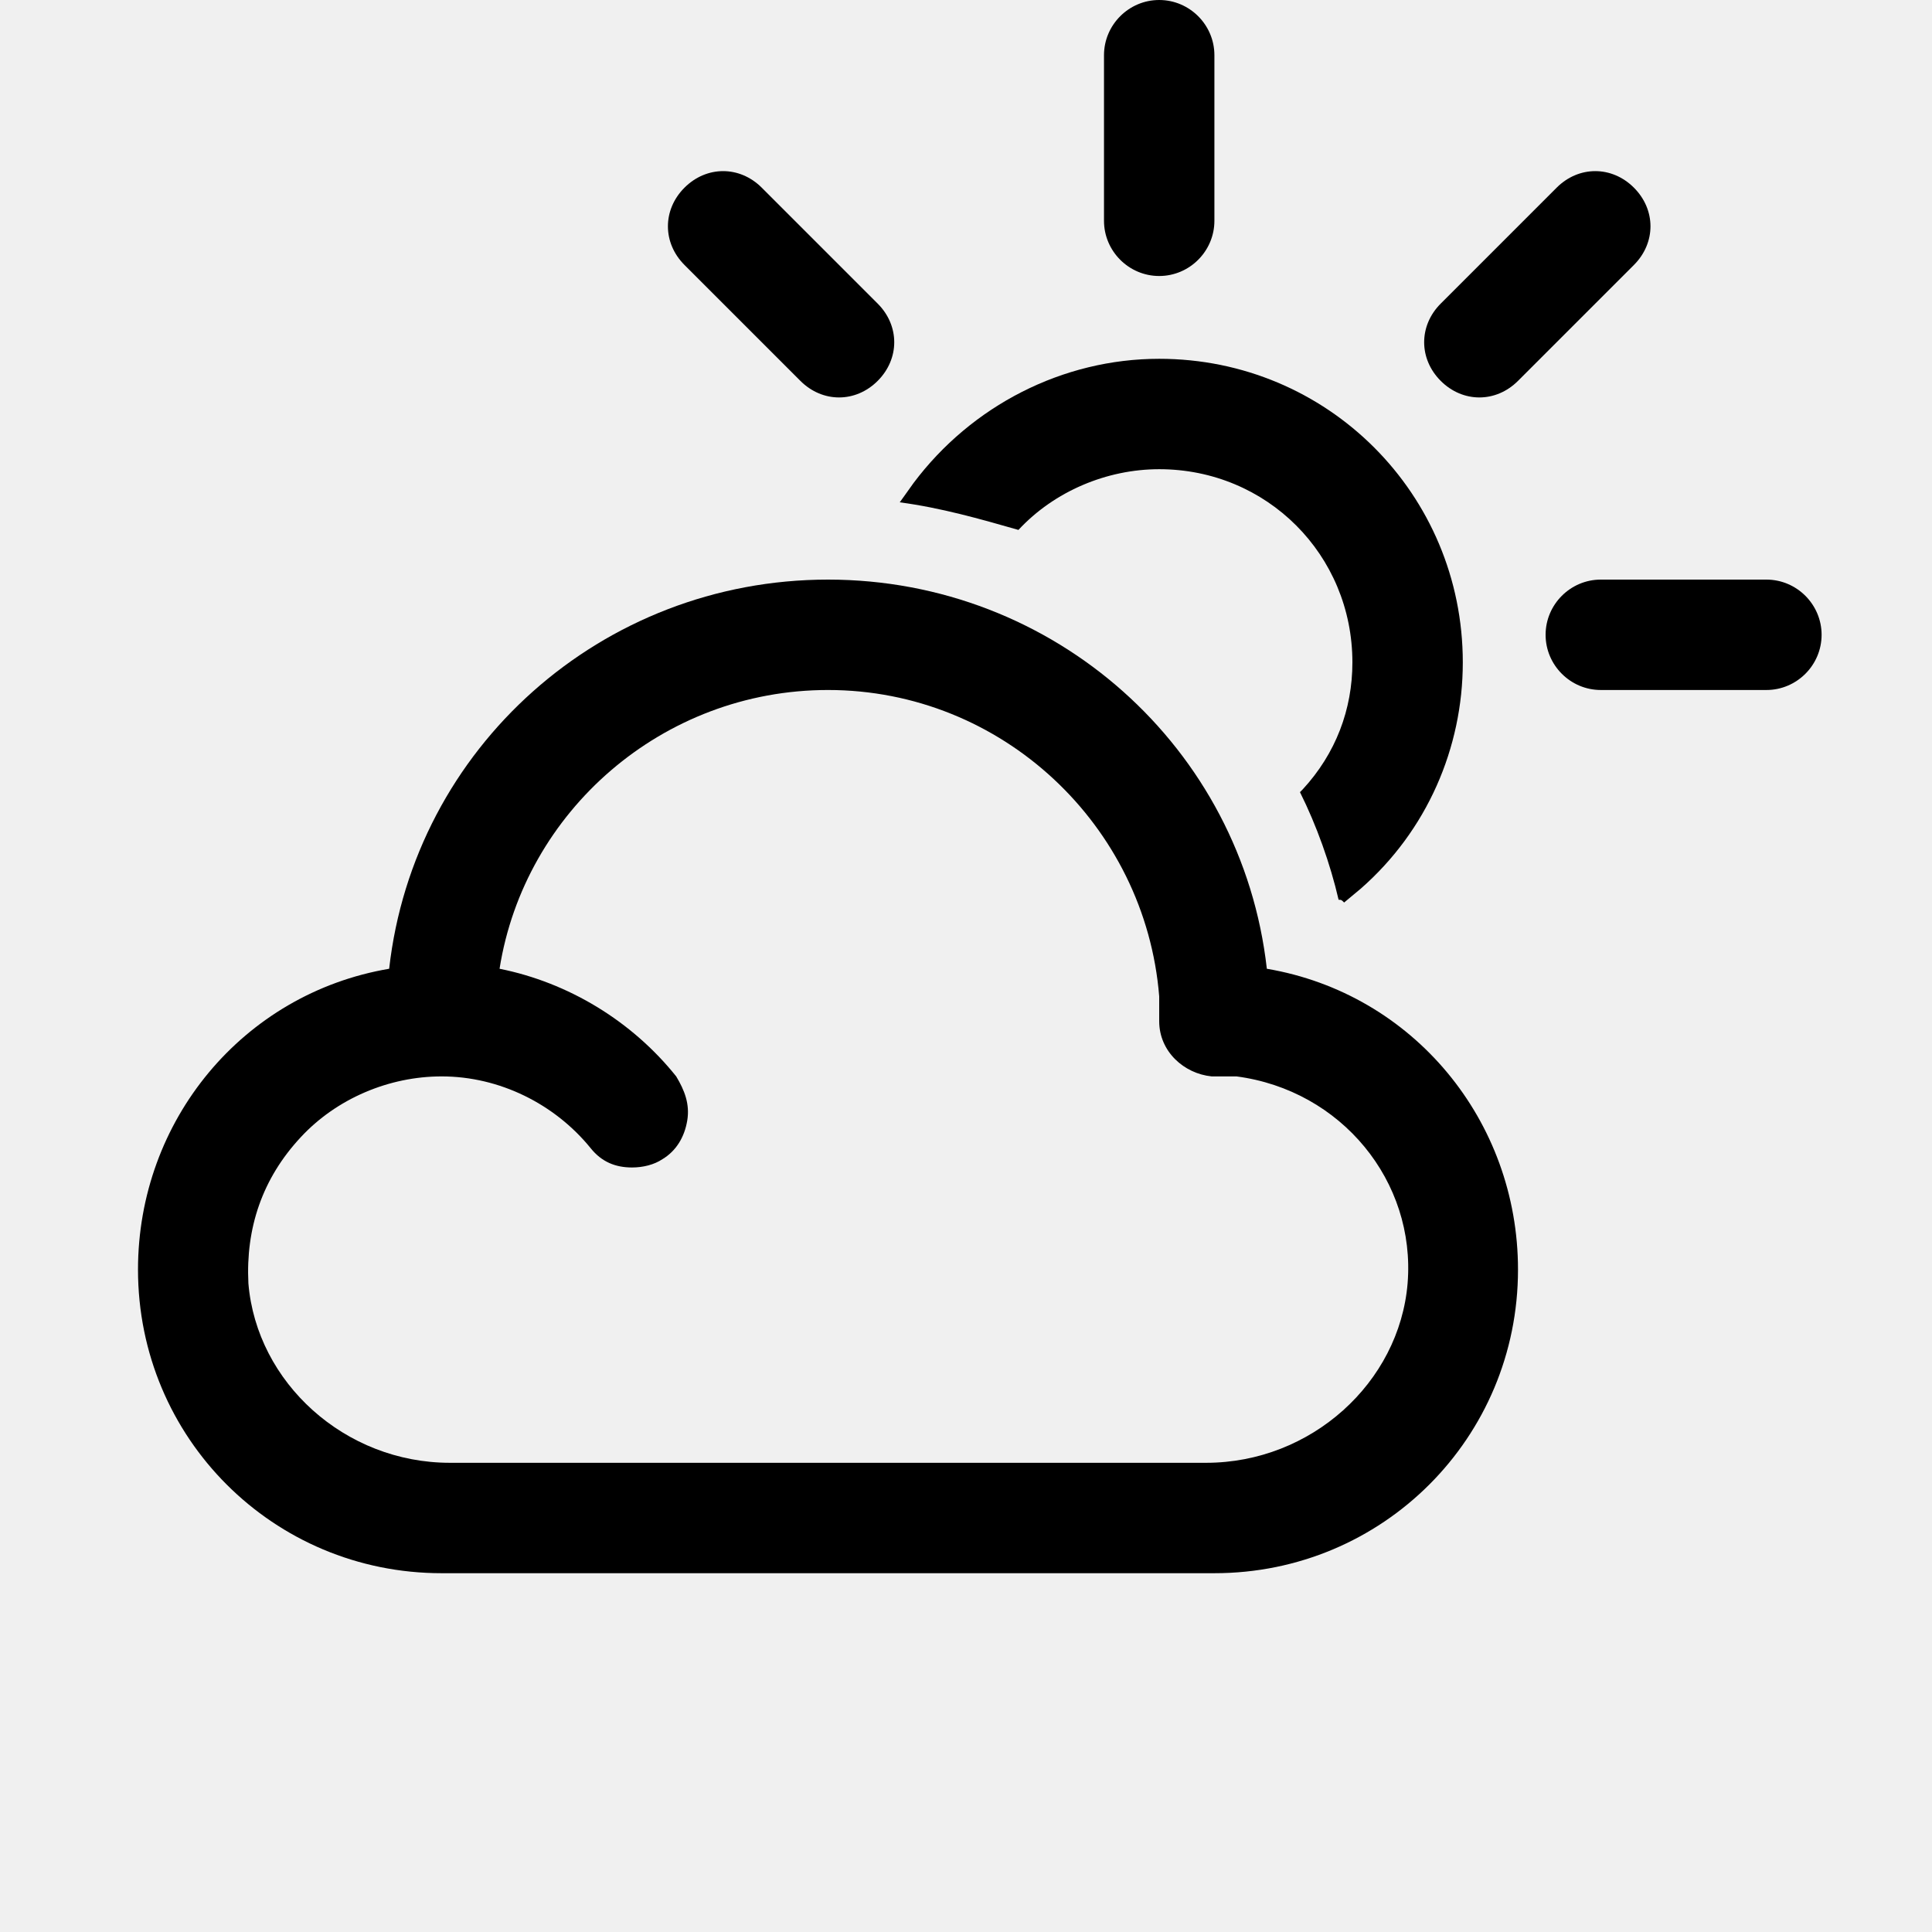
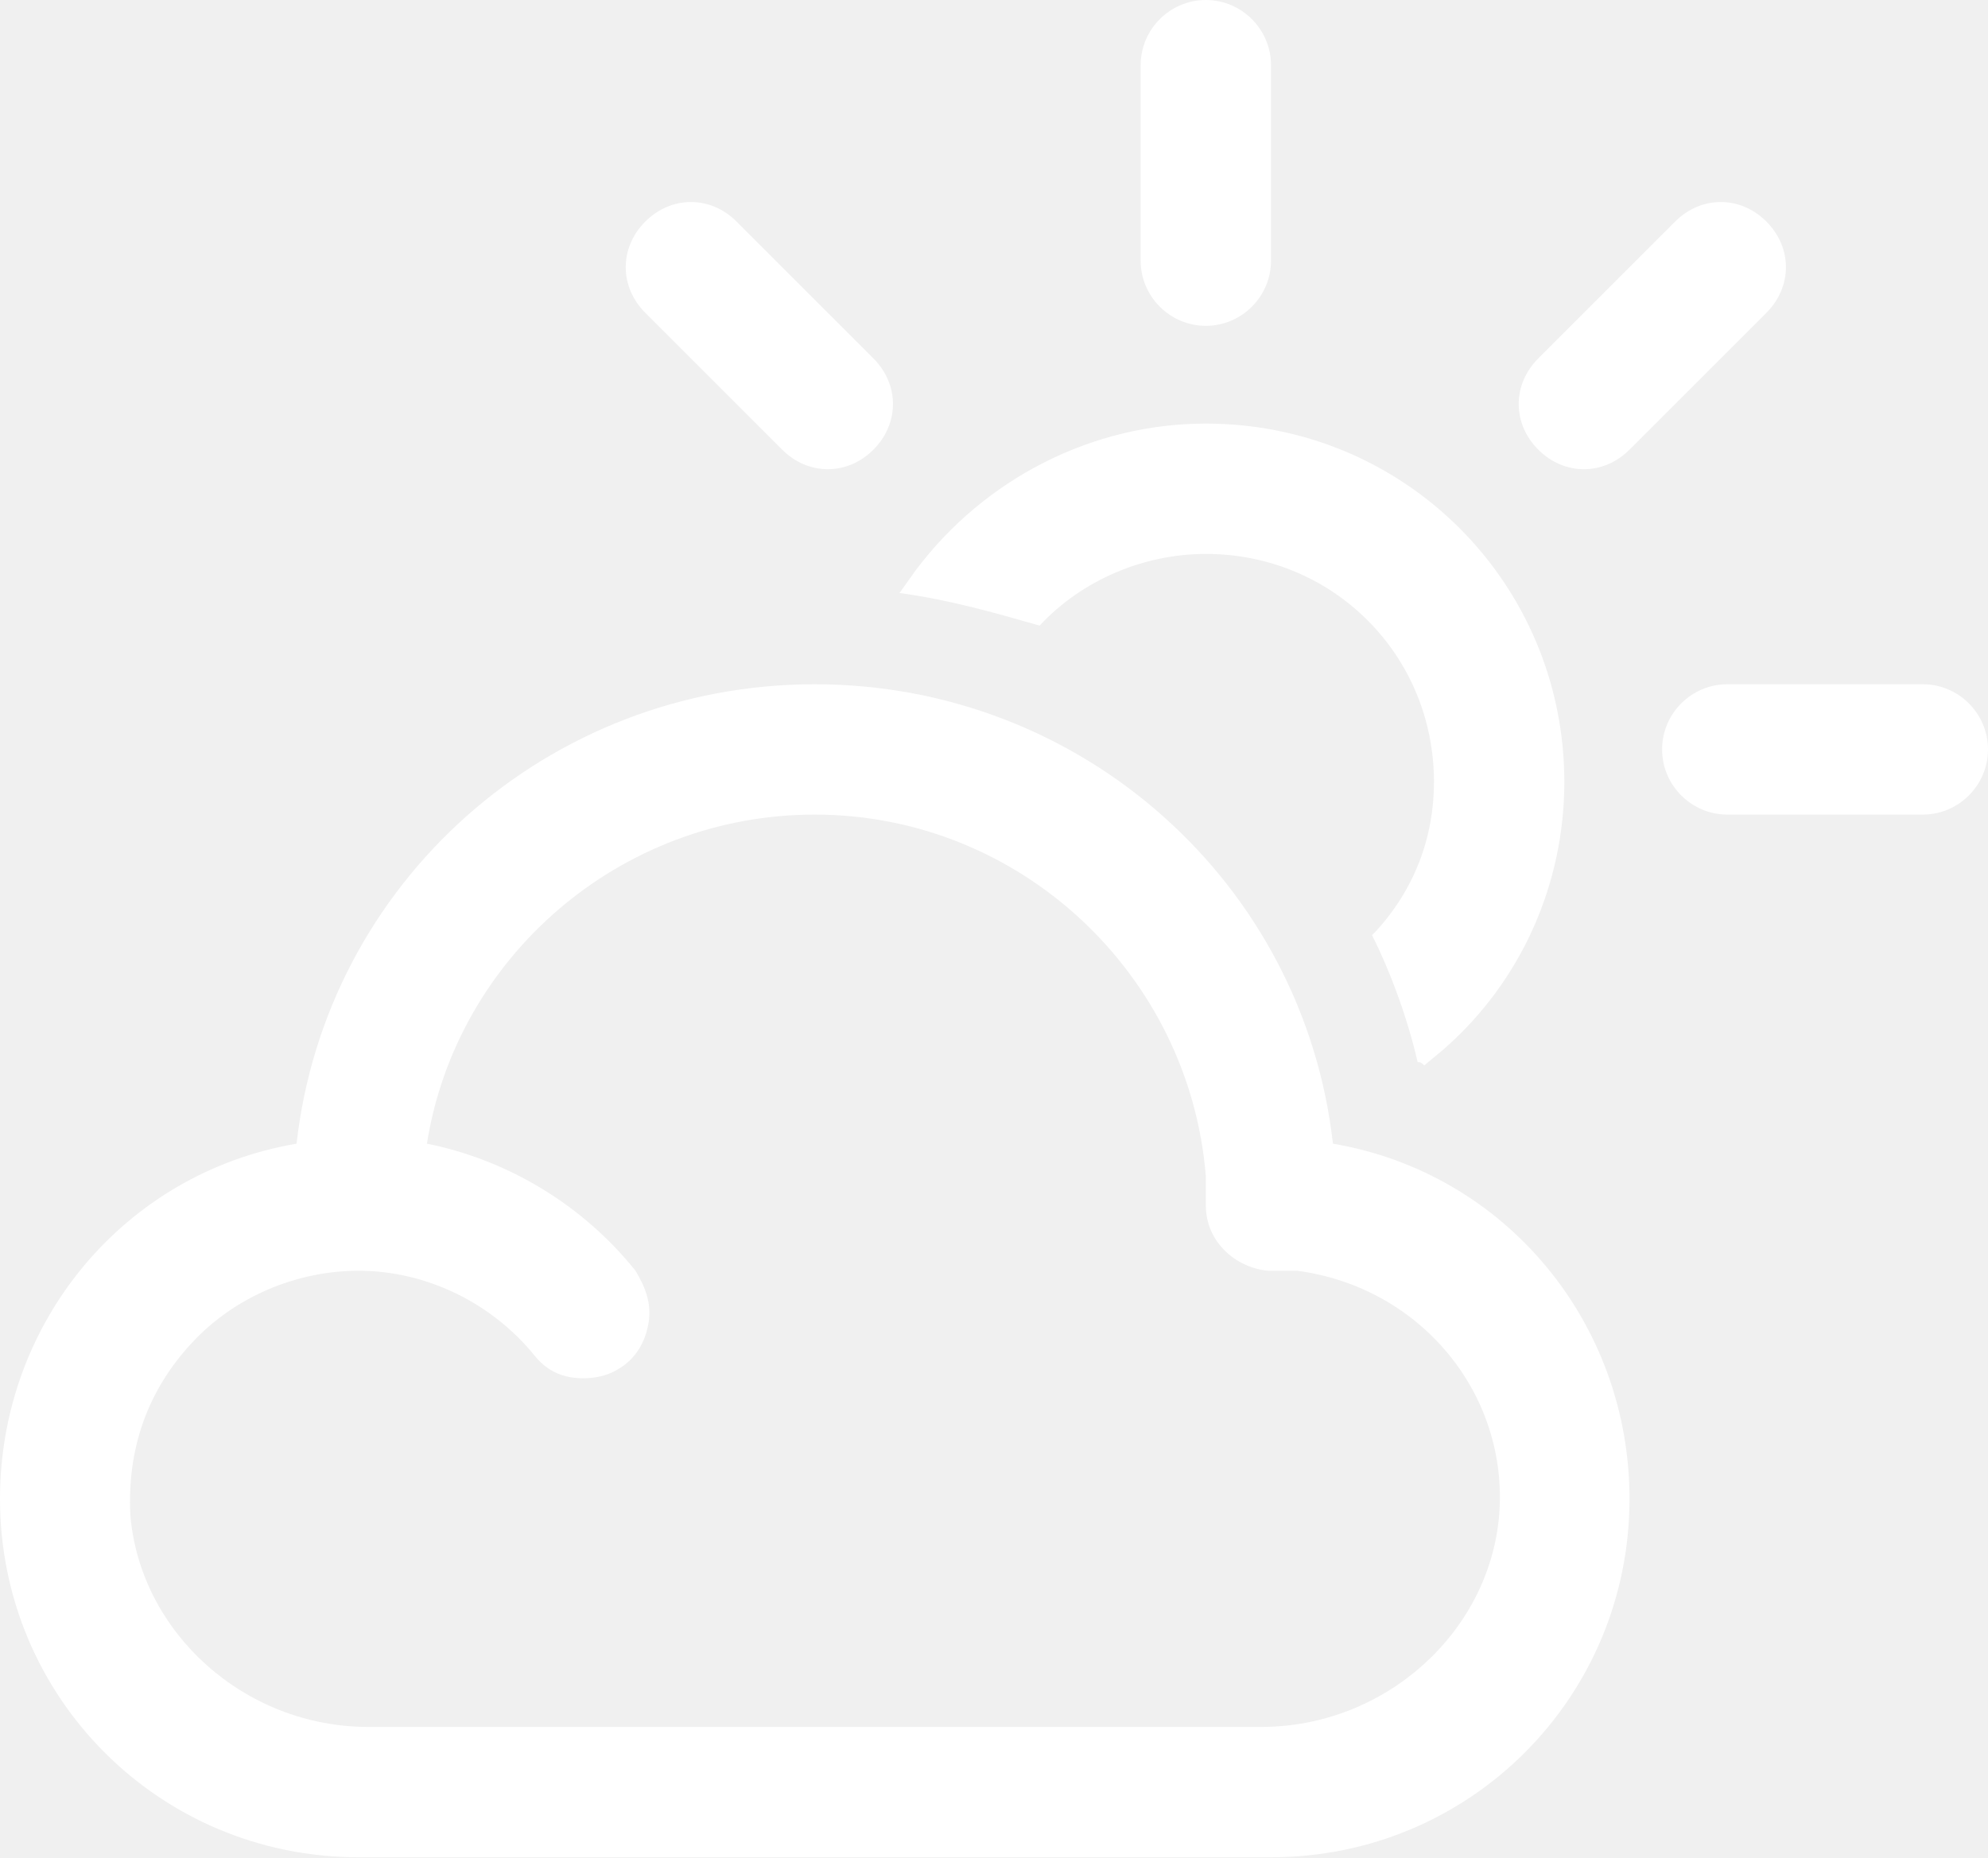
- <svg xmlns="http://www.w3.org/2000/svg" version="1.1" id="Set_Iconos" x="0px" y="0px" viewBox="0 0 70 70" style="enable-background:new 0 0 70 70;" xml:space="preserve">
-   <g>
-     <path d="M64,21h-6c-1.1,0-2,0.9-2,2s0.9,2,2,2h6c1.1,0,2-0.9,2-2S65.1,21,64,21z" />
-     <path d="M59.8,8.2c0-0.5-0.2-1-0.6-1.4c-0.4-0.4-0.9-0.6-1.4-0.6s-1,0.2-1.4,0.6L52.2,11c-0.8,0.8-0.8,2,0,2.8   c0.4,0.4,0.9,0.6,1.4,0.6s1-0.2,1.4-0.6l4.2-4.2C59.6,9.2,59.8,8.7,59.8,8.2z" />
-     <path d="M42,10c1.1,0,2-0.9,2-2V2c0-1.1-0.9-2-2-2c-1.1,0-2,0.9-2,2v6C40,9.1,40.9,10,42,10z" />
-     <path d="M29,13.8c0.4,0.4,0.9,0.6,1.4,0.6c0.5,0,1-0.2,1.4-0.6c0.4-0.4,0.6-0.9,0.6-1.4s-0.2-1-0.6-1.4l-4.2-4.2   c-0.4-0.4-0.9-0.6-1.4-0.6s-1,0.2-1.4,0.6c-0.4,0.4-0.6,0.9-0.6,1.4c0,0.5,0.2,1,0.6,1.4L29,13.8z" />
-     <path d="M36.9,19.2c1.3-1.4,3.2-2.2,5.1-2.2c3.9,0,7,3.1,7,7c0,1.7-0.6,3.3-1.8,4.6l-0.1,0.1c0.6,1.2,1.1,2.6,1.4,3.9   c0.1,0,0.1,0,0.2,0.1l0.6-0.5c2.4-2.1,3.7-5.1,3.7-8.2c0-6.1-4.9-11-11-11c-3.5,0-6.8,1.7-8.9,4.5l-0.5,0.7   C34.1,18.4,35.5,18.8,36.9,19.2L36.9,19.2z" />
-     <path d="M45.9,35.1C45,27.1,38.2,21,30,21c-8.2,0-15,6.1-15.9,14.1C8.8,36,5,40.6,5,46c0,6.1,4.9,11,11,11h28c6.1,0,11-4.9,11-11   C55,40.6,51.2,36,45.9,35.1z M51,46.5c-0.3,3.6-3.5,6.5-7.3,6.5H16.3c-3.8,0-7-2.9-7.3-6.5c-0.1-2,0.5-3.8,1.9-5.3   c1.3-1.4,3.2-2.2,5.1-2.2c2.1,0,4.1,1,5.4,2.6c0.4,0.5,0.9,0.7,1.5,0.7c0.4,0,0.8-0.1,1.1-0.3c0.5-0.3,0.8-0.8,0.9-1.4   c0.1-0.6-0.1-1.1-0.4-1.6c-1.6-2-3.9-3.4-6.4-3.9C19,29.4,24,25,30,25c6.3,0,11.5,4.9,12,11.1c0,0.1,0,0.5,0,0.9   c0,1.1,0.9,1.9,1.9,2c0.7,0,0.9,0,0.9,0C48.6,39.5,51.3,42.8,51,46.5z" />
+ <svg xmlns="http://www.w3.org/2000/svg" width="61px" height="57px" viewBox="0 0 61 57" version="1.1">
+   <g id="Page-1" stroke="none" stroke-width="1" fill="none" fill-rule="evenodd">
+     <g id="02d" fill="#FFFFFF" fill-rule="nonzero">
+       <path d="M59,21 L53,21 C51.9,21 51,21.9 51,23 C51,24.1 51.9,25 53,25 L59,25 C60.1,25 61,24.1 61,23 C61,21.9 60.1,21 59,21 Z" id="Path" />
+       <path d="M54.8,8.2 C54.8,7.7 54.6,7.2 54.2,6.8 C53.8,6.4 53.3,6.2 52.8,6.2 C52.3,6.2 51.8,6.4 51.4,6.8 L47.2,11 C46.4,11.8 46.4,13 47.2,13.8 C47.6,14.2 48.1,14.4 48.6,14.4 C49.1,14.4 49.6,14.2 50,13.8 L54.2,9.6 C54.6,9.2 54.8,8.7 54.8,8.2 Z" id="Path" />
+       <path d="M37,10 C38.1,10 39,9.1 39,8 L39,2 C39,0.9 38.1,0 37,0 C35.9,0 35,0.9 35,2 L35,8 C35,9.1 35.9,10 37,10 Z" id="Path" />
+       <path d="M24,13.8 C24.4,14.2 24.9,14.4 25.4,14.4 C25.9,14.4 26.4,14.2 26.8,13.8 C27.2,13.4 27.4,12.9 27.4,12.4 C27.4,11.9 27.2,11.4 26.8,11 L22.6,6.8 C22.2,6.4 21.7,6.2 21.2,6.2 C20.7,6.2 20.2,6.4 19.8,6.8 C19.4,7.2 19.2,7.7 19.2,8.2 C19.2,8.7 19.4,9.2 19.8,9.6 L24,13.8 Z" id="Path" />
+       <path d="M31.9,19.2 C33.2,17.8 35.1,17 37,17 C40.9,17 44,20.1 44,24 C44,25.7 43.4,27.3 42.2,28.6 L42.1,28.7 C42.7,29.9 43.2,31.3 43.5,32.6 C43.6,32.6 43.6,32.6 43.7,32.7 L44.3,32.2 C46.7,30.1 48,27.1 48,24 C48,17.9 43.1,13 37,13 C33.5,13 30.2,14.7 28.1,17.5 L27.6,18.2 C29.1,18.4 30.5,18.8 31.9,19.2 L31.9,19.2 Z" id="Path" />
+       <path d="M40.9,35.1 C40,27.1 33.2,21 25,21 C16.8,21 10,27.1 9.1,35.1 C3.8,36 0,40.6 0,46 C0,52.1 4.9,57 11,57 L39,57 C45.1,57 50,52.1 50,46 C50,40.6 46.2,36 40.9,35.1 Z M46,46.5 C45.7,50.1 42.5,53 38.7,53 L11.3,53 C7.5,53 4.3,50.1 4,46.5 C3.9,44.5 4.5,42.7 5.9,41.2 C7.2,39.8 9.1,39 11,39 C13.1,39 15.1,40 16.4,41.6 C16.8,42.1 17.3,42.3 17.9,42.3 C18.3,42.3 18.7,42.2 19,42 C19.5,41.7 19.8,41.2 19.9,40.6 C20,40 19.8,39.5 19.5,39 C17.9,37 15.6,35.6 13.1,35.1 C14,29.4 19,25 25,25 C31.3,25 36.5,29.9 37,36.1 C37,36.2 37,36.6 37,37 C37,38.1 37.9,38.9 38.9,39 C39.6,39 39.8,39 39.8,39 C43.6,39.5 46.3,42.8 46,46.5 Z" id="Shape" />
+     </g>
  </g>
</svg>
